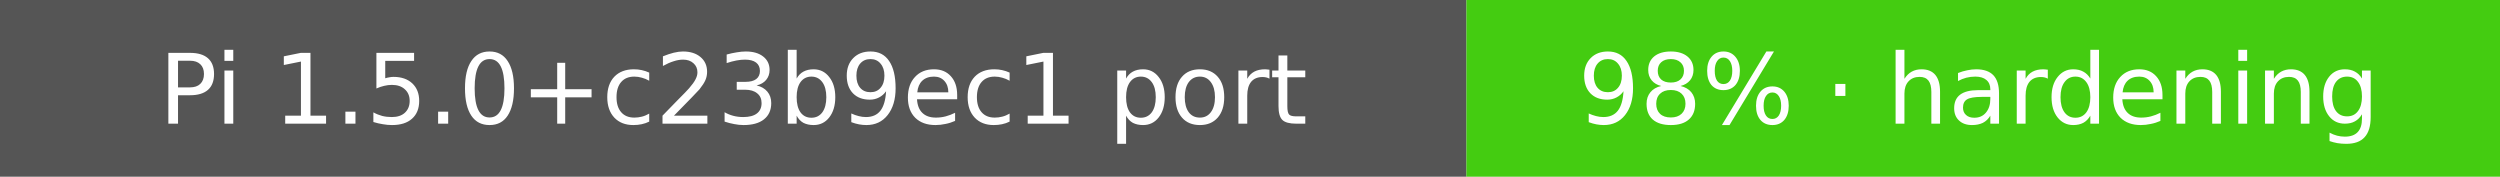
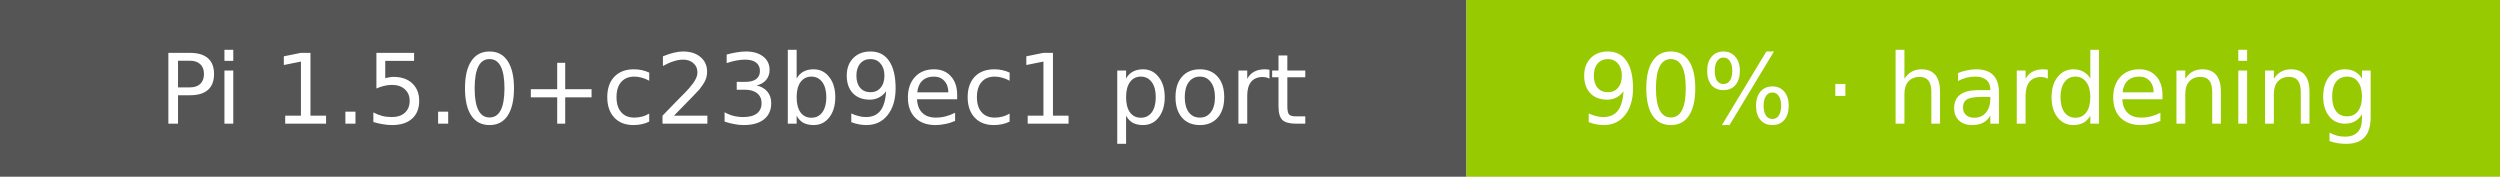
- <svg xmlns="http://www.w3.org/2000/svg" width="283" height="20" role="img" aria-label="Pi 1.5.0+c23b9ec1 port: 98% · hardening">
+ <svg xmlns="http://www.w3.org/2000/svg" width="283" height="20" role="img" aria-label="Pi 1.5.0+c23b9ec1 port: 90% · hardening">
  <rect width="166" height="20" fill="#555" />
-   <rect x="166" width="117" height="20" fill="#4c1" />
+   <rect x="166" width="117" height="20" fill="#97ca00" />
  <g fill="#fff" text-anchor="middle" font-family="Verdana,Geneva,DejaVu Sans,sans-serif" font-size="11">
    <text x="83" y="14">Pi 1.5.0+c23b9ec1 port</text>
-     <text x="224" y="14">98% · hardening</text>
+     <text x="224" y="14">90% · hardening</text>
  </g>
</svg>
